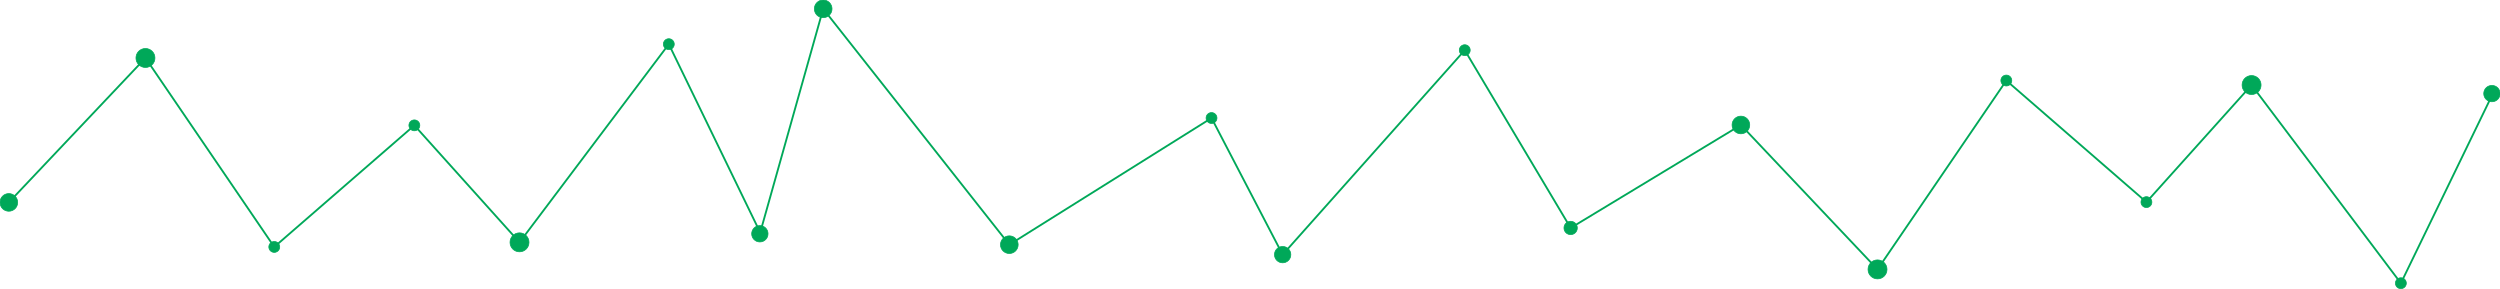
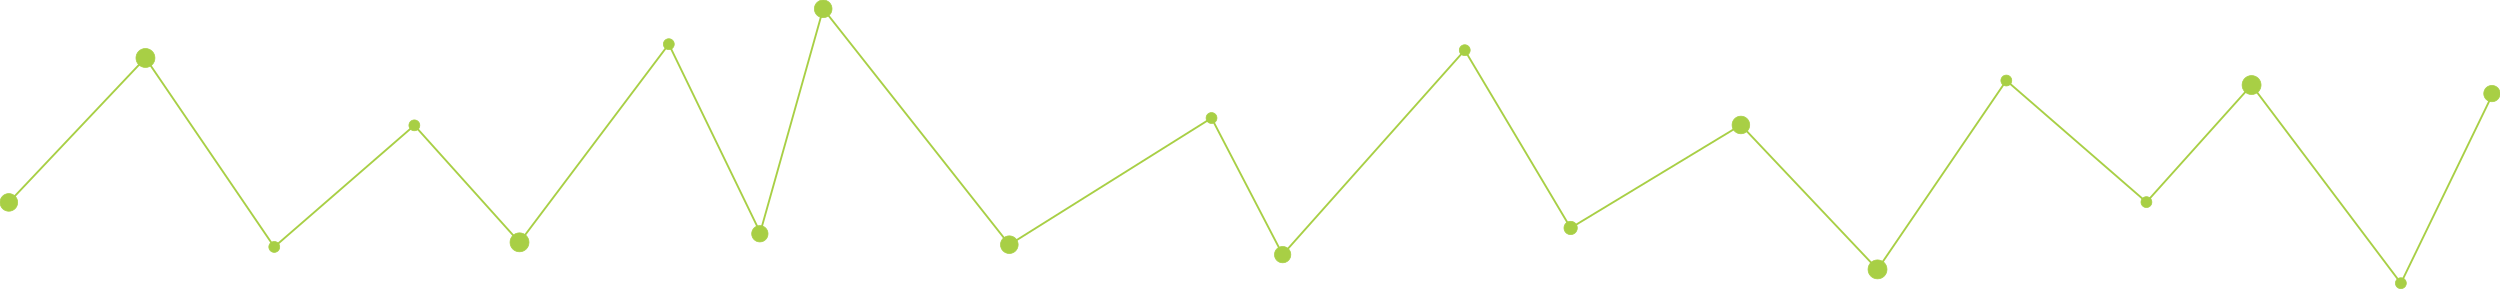
<svg xmlns="http://www.w3.org/2000/svg" xml:space="preserve" width="266.073mm" height="30.722mm" version="1.1" style="shape-rendering:geometricPrecision; text-rendering:geometricPrecision; image-rendering:optimizeQuality; fill-rule:evenodd; clip-rule:evenodd" viewBox="0 0 26607 3072">
  <defs>
    <style type="text/css">
   
-     .str1 {stroke:#00A859;stroke-width:20}
-     .str0 {stroke:#00A859;stroke-width:7.62}
+     .str1 {stroke:#A8CF45;stroke-width:20}
+     .str0 {stroke:#A8CF45;stroke-width:7.62}
    .fil1 {fill:none}
-     .fil0 {fill:#00A859}
+     .fil0 {fill:#A8CF45}
   
       svg .fil1,
   svg .fil0 {
    animation: transform 9s infinite;
   }
   @keyframes transform {
      from {
        transform: scale(0.8);
      }
      50% {
        transform: scale(2);
      }      
      to {
        transform: scale(0.8);
      }
   }
  </style>
  </defs>
  <g id="Слой_x0020_1">
    <g id="_3004831274992">
      <circle class="fil0 str0" cx="26521" cy="996" r="87" />
      <line class="fil1 str1" x1="26522" y1="1015" x2="25552" y2="3014" />
      <circle class="fil0 str0" cx="25552" cy="3014" r="58" />
      <circle class="fil0 str0" cx="23963" cy="905" r="101" />
      <line class="fil1 str1" x1="23963" y1="905" x2="22844" y2="2151" />
      <line class="fil1 str1" x1="23963" y1="905" x2="25552" y2="3014" />
      <circle class="fil0 str0" cx="22844" cy="2151" r="58" />
      <circle class="fil0 str0" cx="21353" cy="857" r="58" />
      <circle class="fil0 str0" cx="19982" cy="2867" r="101" />
      <circle class="fil0 str0" cx="18528" cy="1330" r="94" />
      <circle class="fil0 str0" cx="16716" cy="2426" r="71" />
      <circle class="fil0 str0" cx="15589" cy="534" r="58" />
      <circle class="fil0 str0" cx="13651" cy="2710" r="87" />
      <circle class="fil0 str0" cx="12894" cy="1256" r="58" />
      <circle class="fil0 str0" cx="10742" cy="2604" r="94" />
      <circle class="fil0 str0" cx="8761" cy="94" r="94" />
      <line class="fil1 str1" x1="21353" y1="857" x2="19982" y2="2867" />
      <line class="fil1 str1" x1="18528" y1="1330" x2="16716" y2="2426" />
      <line class="fil1 str1" x1="15589" y1="534" x2="13651" y2="2710" />
      <line class="fil1 str1" x1="12894" y1="1256" x2="10742" y2="2604" />
      <line class="fil1 str1" x1="21353" y1="857" x2="22844" y2="2151" />
      <line class="fil1 str1" x1="18528" y1="1330" x2="19982" y2="2867" />
      <line class="fil1 str1" x1="15589" y1="534" x2="16716" y2="2426" />
      <line class="fil1 str1" x1="12894" y1="1256" x2="13651" y2="2710" />
      <line class="fil1 str1" x1="8761" y1="94" x2="10742" y2="2604" />
      <circle class="fil0 str0" cx="8087" cy="2488" r="87" />
      <line class="fil1 str1" x1="8088" y1="2469" x2="7118" y2="470" />
      <circle class="fil0 str0" cx="7118" cy="470" r="58" />
      <circle class="fil0 str0" cx="5529" cy="2579" r="101" />
      <line class="fil1 str1" x1="5529" y1="2579" x2="4410" y2="1334" />
      <line class="fil1 str1" x1="5529" y1="2579" x2="7118" y2="470" />
      <circle class="fil0 str0" cx="4410" cy="1334" r="58" />
      <circle class="fil0 str0" cx="2919" cy="2628" r="58" />
      <circle class="fil0 str0" cx="1548" cy="617" r="101" />
      <circle class="fil0 str0" cx="94" cy="2154" r="94" />
      <line class="fil1 str1" x1="2919" y1="2628" x2="1548" y2="617" />
      <line class="fil1 str1" x1="2919" y1="2628" x2="4410" y2="1334" />
      <line class="fil1 str1" x1="94" y1="2154" x2="1548" y2="617" />
      <line class="fil1 str1" x1="8087" y1="2488" x2="8761" y2="94" />
    </g>
  </g>
</svg>
